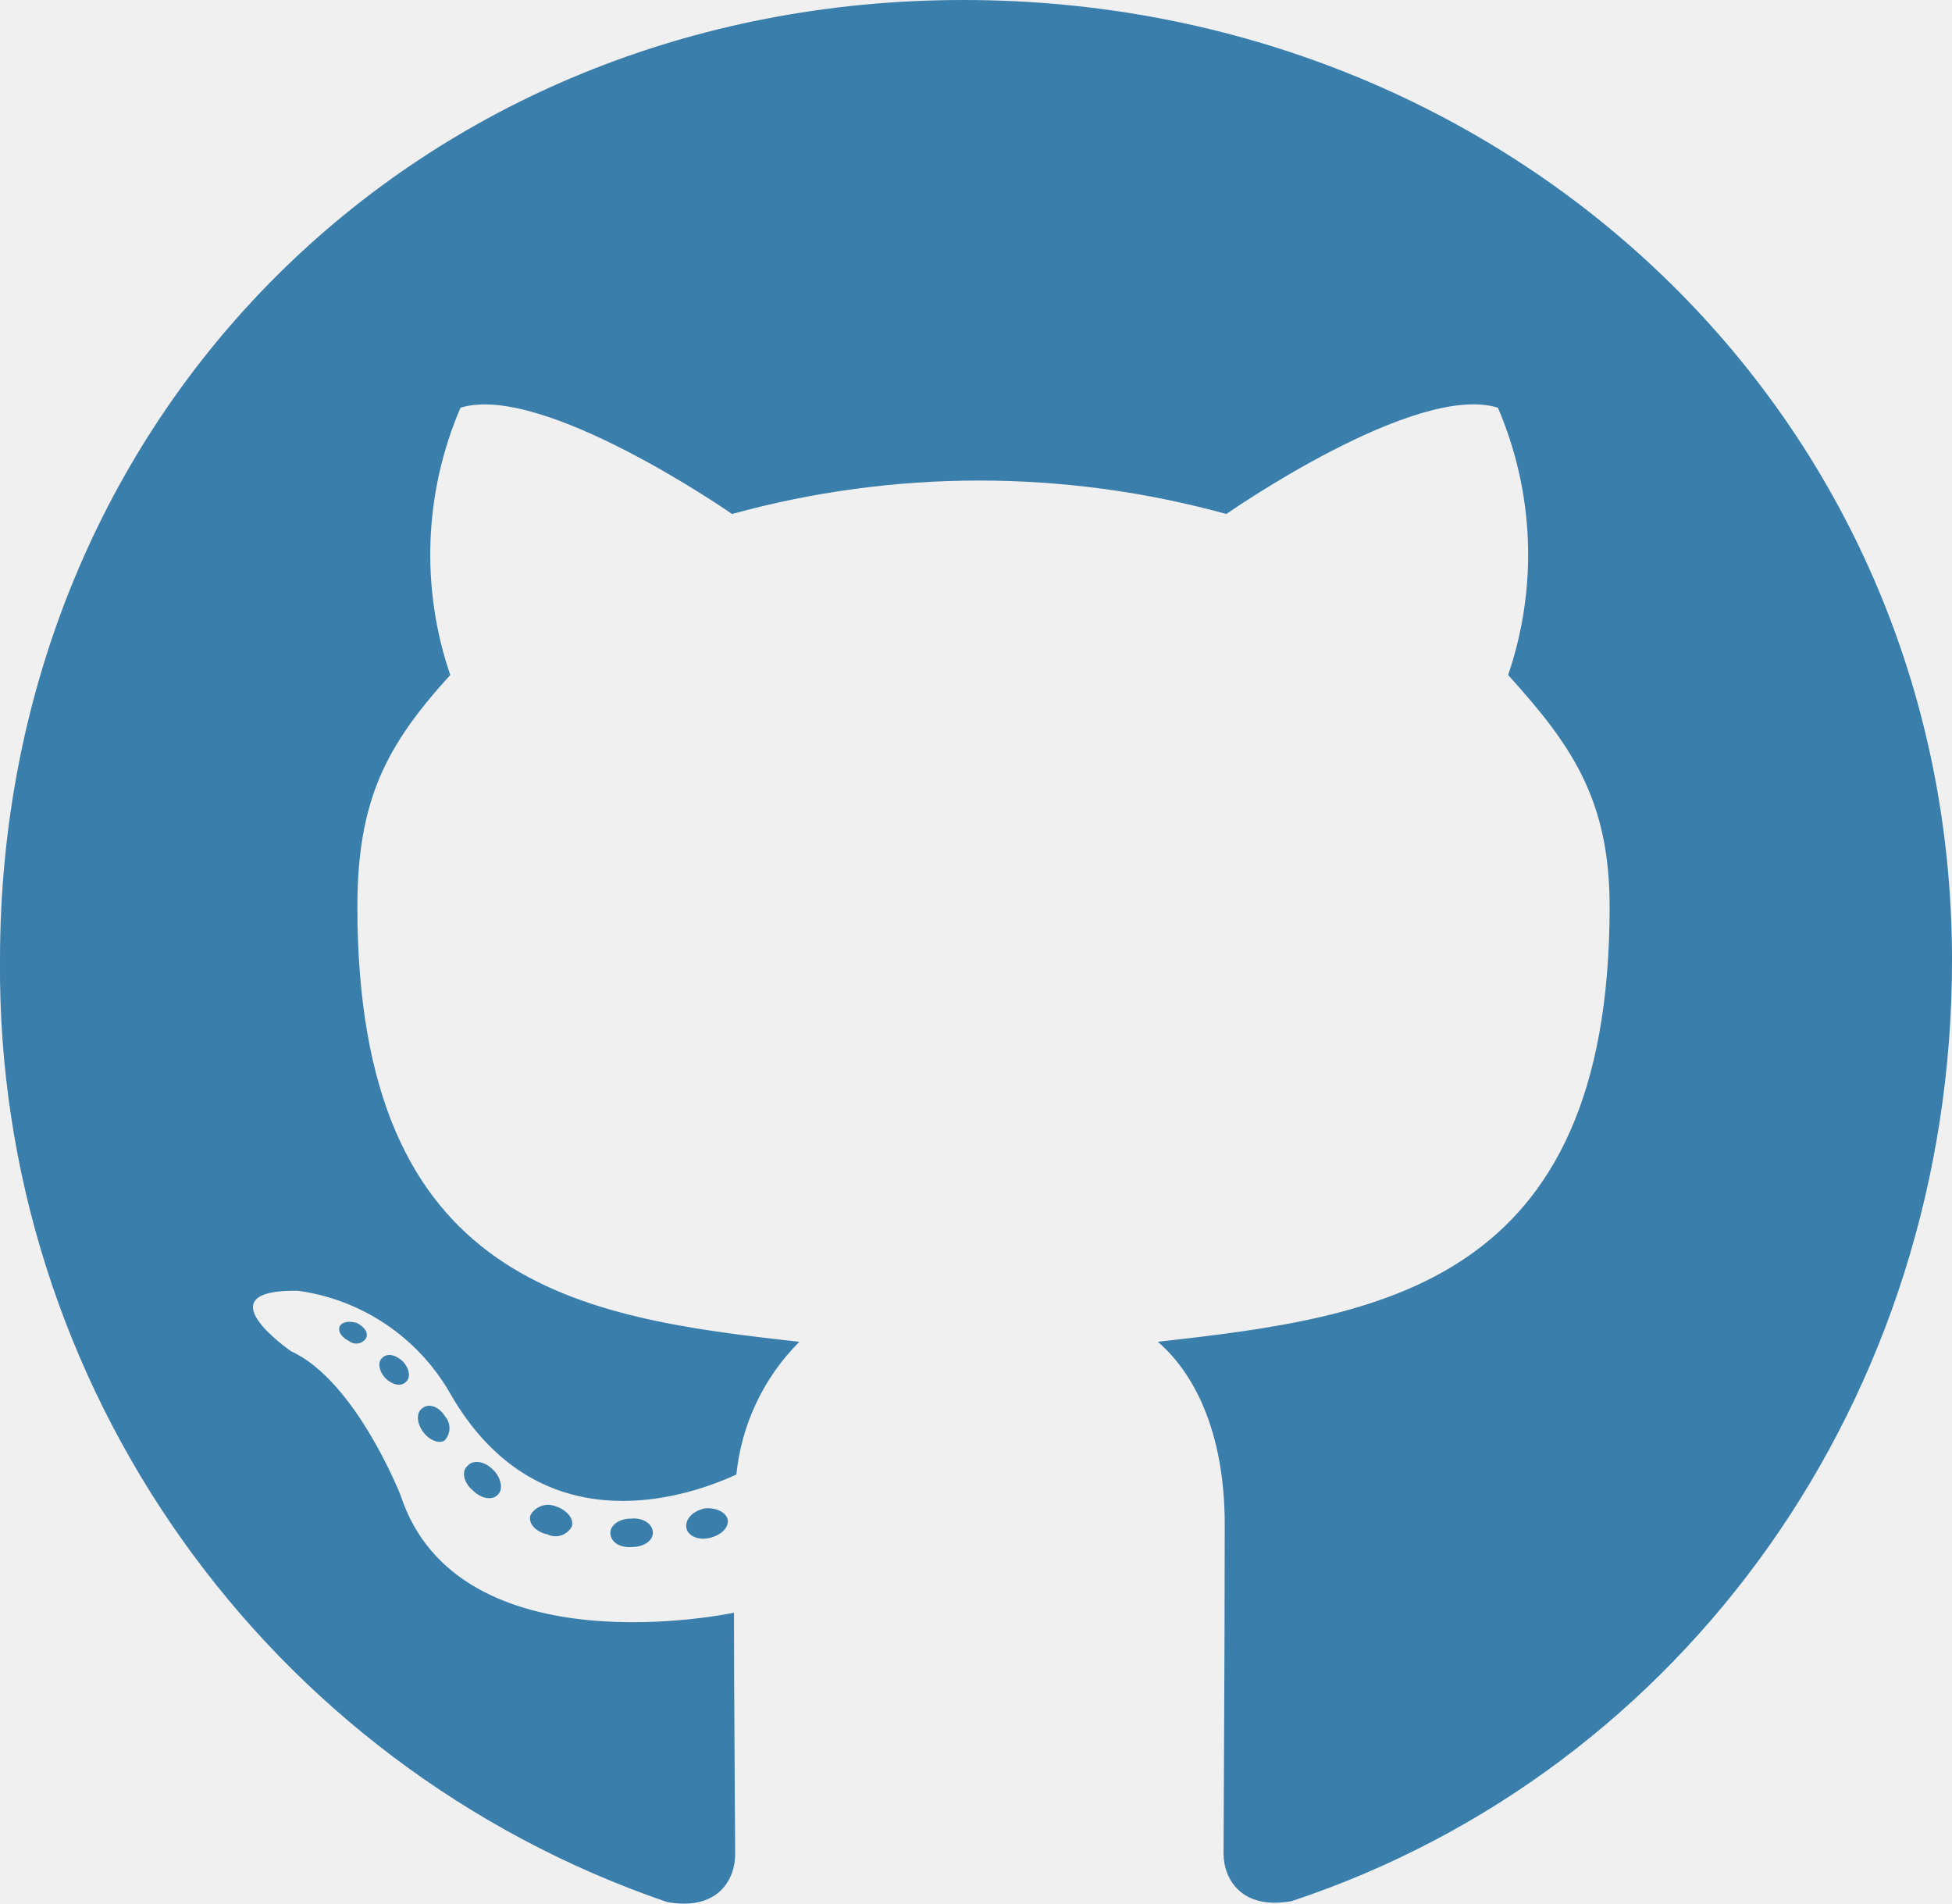
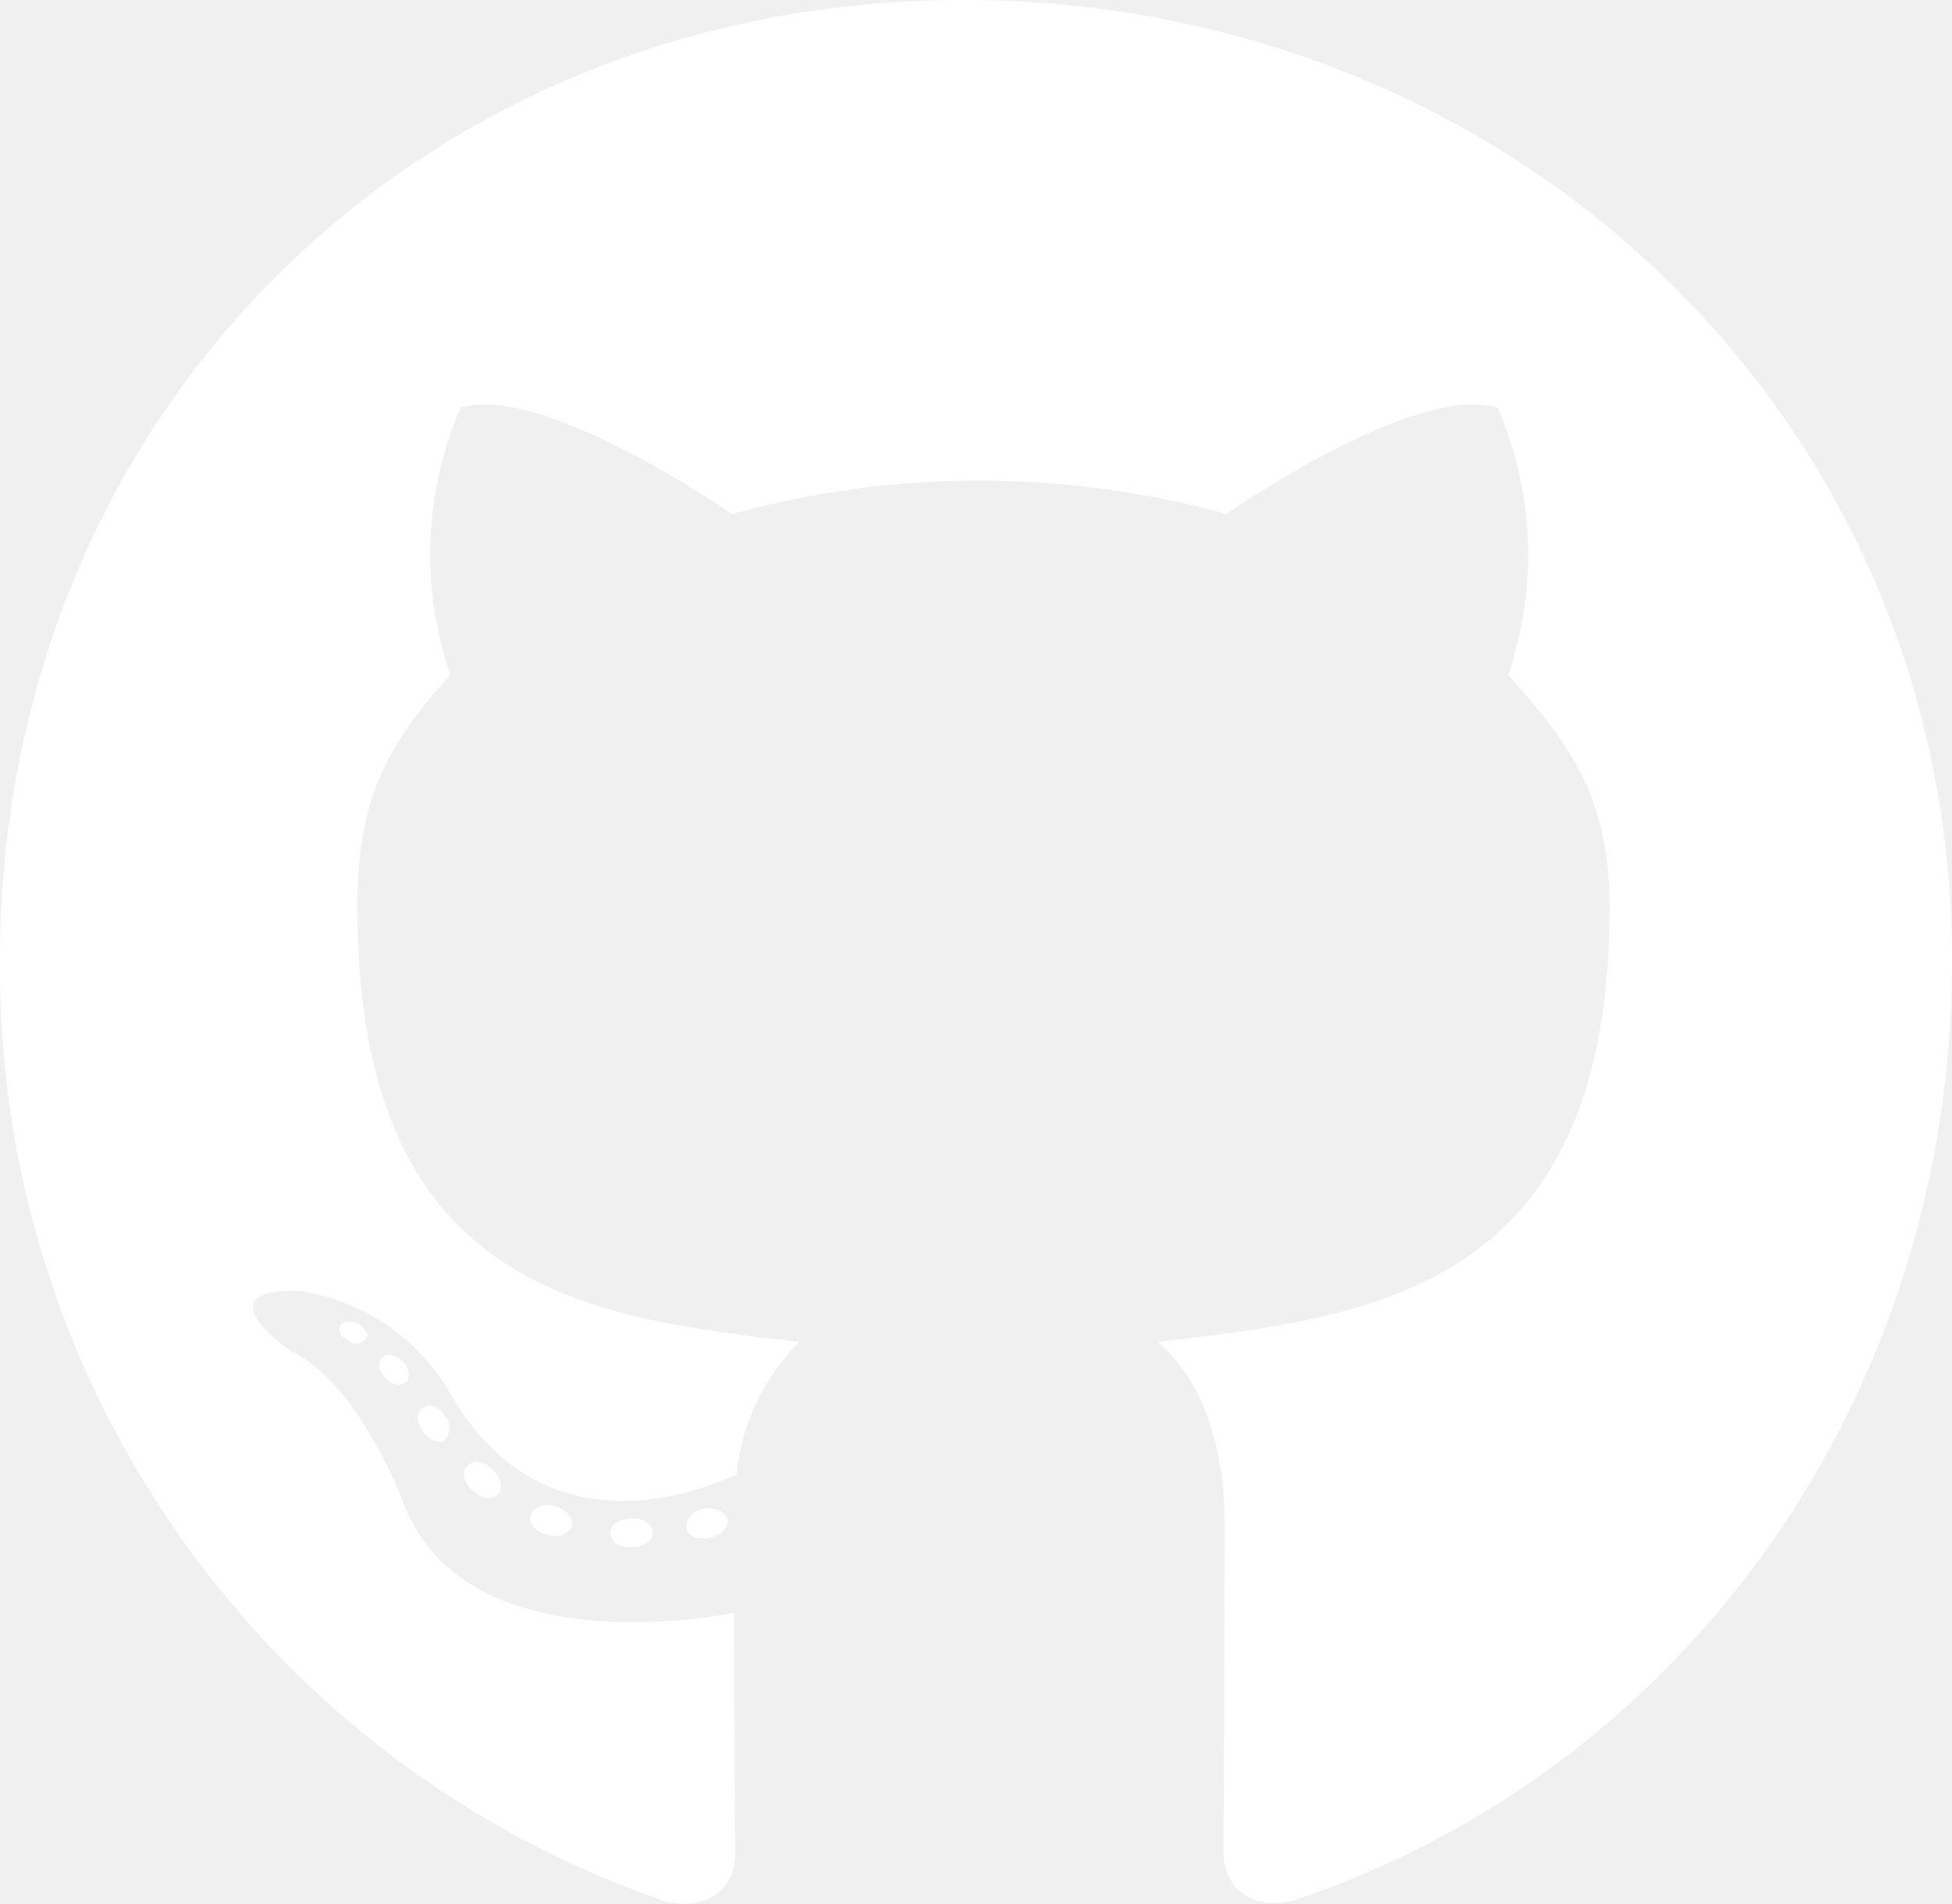
- <svg xmlns="http://www.w3.org/2000/svg" width="92.306" height="90" viewBox="0 0 92.306 90">
-   <defs>
-     <style>
+ <svg xmlns="http://www.w3.org/2000/svg" width="92.306" height="90" viewBox="0 0 92.306 90" version="1.1" id="svg7">
+   <defs id="defs4">
+     <style id="style2">
      .cls-1 {
        fill: #3a7eab;
      }
    </style>
  </defs>
-   <path id="Icon_awesome-github" data-name="Icon awesome-github" class="cls-1" d="M30.874,73.03c0,.372-.428.67-.968.67-.614.056-1.042-.242-1.042-.67,0-.372.428-.67.968-.67C30.39,72.3,30.874,72.6,30.874,73.03Zm-5.788-.837c-.13.372.242.8.8.912a.873.873,0,0,0,1.154-.372c.112-.372-.242-.8-.8-.968A.955.955,0,0,0,25.086,72.193Zm8.226-.316c-.54.13-.912.484-.856.912.056.372.54.614,1.1.484.54-.13.912-.484.856-.856C34.354,72.063,33.852,71.821,33.312,71.877ZM45.558.563C19.745.563,0,20.159,0,45.971A46.657,46.657,0,0,0,31.544,90.487c2.382.428,3.22-1.042,3.22-2.252,0-1.154-.056-7.519-.056-11.427,0,0-13.027,2.792-15.763-5.546,0,0-2.122-5.416-5.174-6.811,0,0-4.262-2.922.3-2.866a9.823,9.823,0,0,1,7.184,4.8c4.076,7.184,10.906,5.118,13.567,3.89A10.343,10.343,0,0,1,37.8,64c-10.4-1.154-20.9-2.661-20.9-20.564,0-5.118,1.414-7.686,4.392-10.961a17.583,17.583,0,0,1,.484-12.636c3.89-1.21,12.841,5.025,12.841,5.025a43.965,43.965,0,0,1,23.374,0s8.951-6.253,12.841-5.025a17.575,17.575,0,0,1,.484,12.636c2.978,3.294,4.8,5.862,4.8,10.961C76.115,61.4,65.154,62.832,54.751,64c1.712,1.47,3.164,4.262,3.164,8.635,0,6.272-.056,14.032-.056,15.558,0,1.21.856,2.68,3.22,2.252,18.61-6.179,31.228-23.84,31.228-44.478C92.306,20.159,71.37.563,45.558.563ZM18.089,64.749c-.242.186-.186.614.13.968.3.3.726.428.968.186.242-.186.186-.614-.13-.968C18.759,64.637,18.331,64.507,18.089,64.749Zm-2.01-1.507c-.13.242.056.54.428.726a.554.554,0,0,0,.8-.13c.13-.242-.056-.54-.428-.726C16.507,63,16.209,63.055,16.079,63.241Zm6.03,6.625c-.3.242-.186.8.242,1.154.428.428.968.484,1.21.186.242-.242.13-.8-.242-1.154C22.909,69.625,22.351,69.569,22.109,69.867Zm-2.122-2.736c-.3.186-.3.67,0,1.1s.8.614,1.042.428a.849.849,0,0,0,0-1.154C20.769,67.075,20.285,66.889,19.987,67.131Z" transform="translate(0 -0.563)" />
+   <path id="Icon_awesome-github" data-name="Icon awesome-github" class="cls-1" d="M30.874,73.03c0,.372-.428.67-.968.67-.614.056-1.042-.242-1.042-.67,0-.372.428-.67.968-.67C30.39,72.3,30.874,72.6,30.874,73.03Zm-5.788-.837c-.13.372.242.8.8.912a.873.873,0,0,0,1.154-.372c.112-.372-.242-.8-.8-.968A.955.955,0,0,0,25.086,72.193Zm8.226-.316c-.54.13-.912.484-.856.912.056.372.54.614,1.1.484.54-.13.912-.484.856-.856C34.354,72.063,33.852,71.821,33.312,71.877ZM45.558.563C19.745.563,0,20.159,0,45.971A46.657,46.657,0,0,0,31.544,90.487c2.382.428,3.22-1.042,3.22-2.252,0-1.154-.056-7.519-.056-11.427,0,0-13.027,2.792-15.763-5.546,0,0-2.122-5.416-5.174-6.811,0,0-4.262-2.922.3-2.866a9.823,9.823,0,0,1,7.184,4.8c4.076,7.184,10.906,5.118,13.567,3.89A10.343,10.343,0,0,1,37.8,64c-10.4-1.154-20.9-2.661-20.9-20.564,0-5.118,1.414-7.686,4.392-10.961a17.583,17.583,0,0,1,.484-12.636c3.89-1.21,12.841,5.025,12.841,5.025a43.965,43.965,0,0,1,23.374,0s8.951-6.253,12.841-5.025a17.575,17.575,0,0,1,.484,12.636c2.978,3.294,4.8,5.862,4.8,10.961C76.115,61.4,65.154,62.832,54.751,64c1.712,1.47,3.164,4.262,3.164,8.635,0,6.272-.056,14.032-.056,15.558,0,1.21.856,2.68,3.22,2.252,18.61-6.179,31.228-23.84,31.228-44.478C92.306,20.159,71.37.563,45.558.563ZM18.089,64.749c-.242.186-.186.614.13.968.3.3.726.428.968.186.242-.186.186-.614-.13-.968C18.759,64.637,18.331,64.507,18.089,64.749Zm-2.01-1.507c-.13.242.056.54.428.726a.554.554,0,0,0,.8-.13c.13-.242-.056-.54-.428-.726C16.507,63,16.209,63.055,16.079,63.241Zm6.03,6.625c-.3.242-.186.8.242,1.154.428.428.968.484,1.21.186.242-.242.13-.8-.242-1.154C22.909,69.625,22.351,69.569,22.109,69.867Zm-2.122-2.736c-.3.186-.3.67,0,1.1s.8.614,1.042.428a.849.849,0,0,0,0-1.154C20.769,67.075,20.285,66.889,19.987,67.131Z" transform="translate(0 -0.563)" style="fill:#ffffff" />
</svg>
